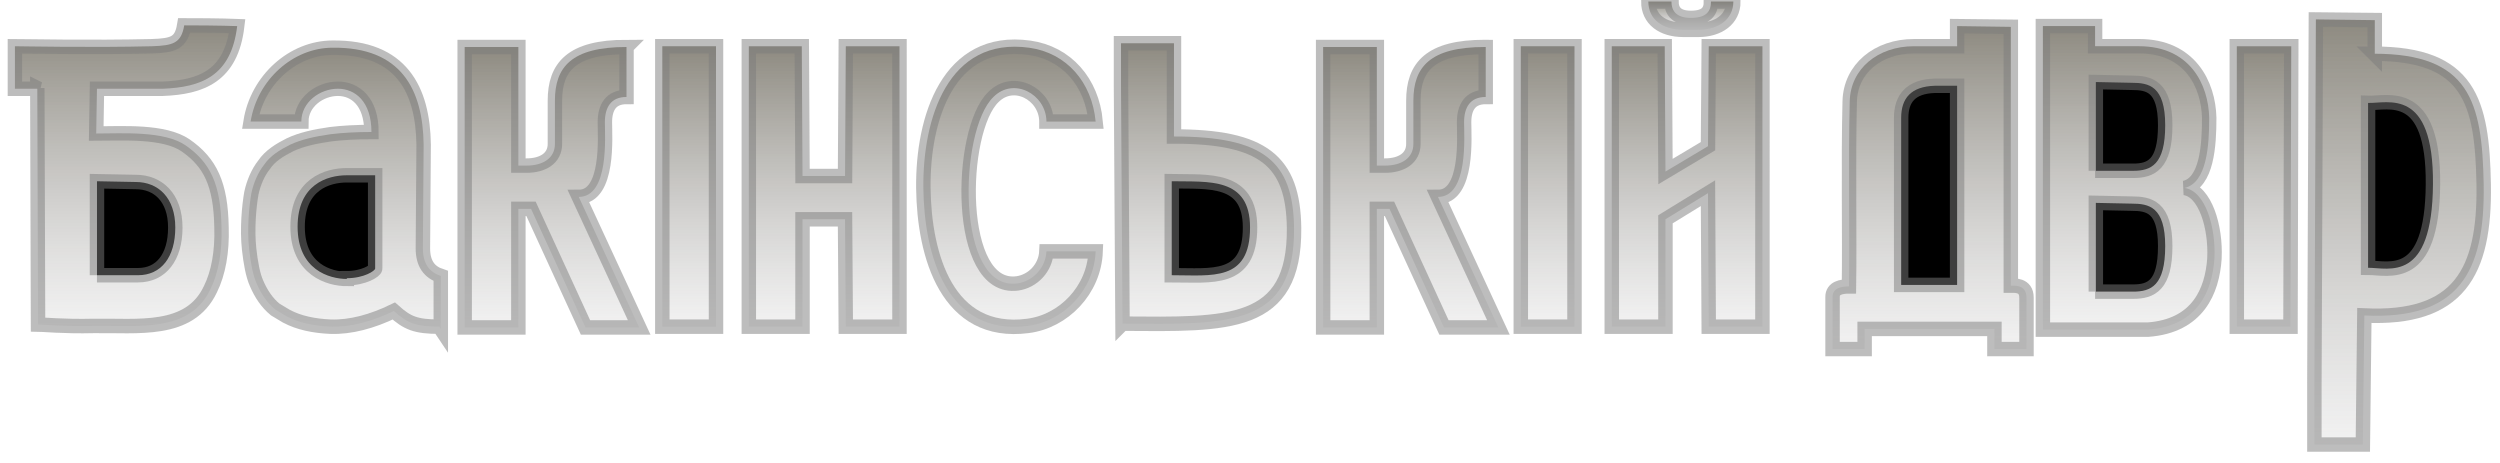
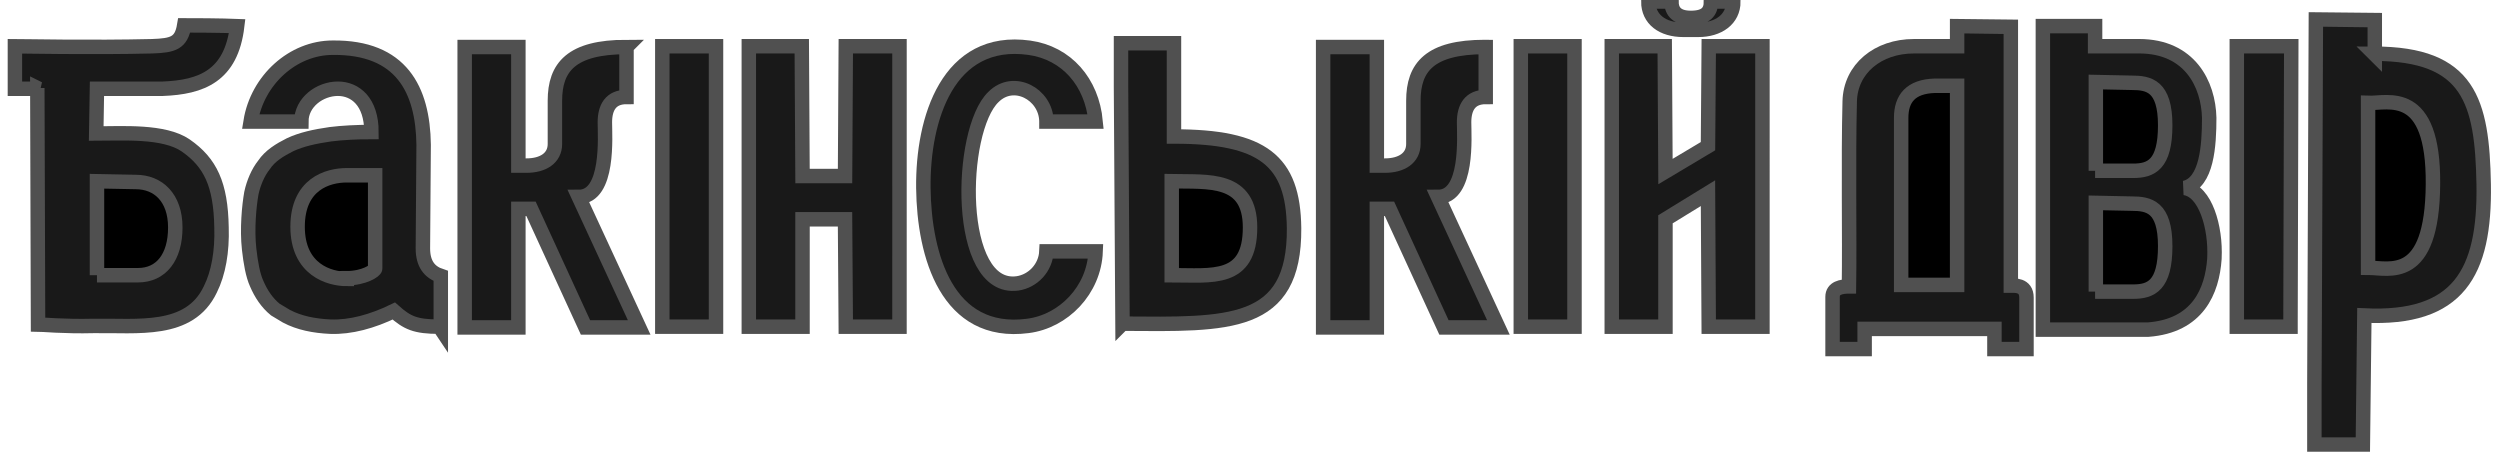
<svg xmlns="http://www.w3.org/2000/svg" version="1.1" width="173" height="32" viewBox="0 0 173 32">
  <linearGradient id="gradient1" x1="0%" y1="0%" x2="0%" y2="100%">
-     <stop offset="0%" style="stop-color: #1b1400; stop-opacity: .5" />
-     <stop offset="100%" style="stop-color: #7b7a7a; stop-opacity: .1" />
+     <stop offset="0%" style="stop-color: #191919; stop-opacity: 1" />
+     <stop offset="100%" style="stop-color: #191919; stop-opacity: 1" />
  </linearGradient>
-   <path stroke="#7c7c7c80" strokeWidth="1" fill="url(#gradient1)" d="M126.813 24.155v-3.613c0-0.619 0.619-0.723 1.135-0.723 0.052-3.458-0.052-8.723 0.052-12.8 0.052-2.271 1.961-3.819 4.439-3.819h2.994v-1.394c0.103 0 3.665 0.052 3.716 0.052v17.91c0.206 0 1.084-0.103 1.084 0.826v3.561h-2.219v-1.394h-8.981v1.394h-2.219z" />
-   <path stroke="#7c7c7c80" strokeWidth="1" fill="black" d="M131.561 8.206v11.51c2.581 0 3.871 0 3.871 0v-13.781c-0.619 0-1.135 0-1.548 0-1.652 0.052-2.323 0.877-2.323 2.219z" />
-   <path stroke="#7c7c7c80" strokeWidth="1" fill="url(#gradient1)" d="M153.239 17.858c0.103-2.116-0.619-4.645-2.065-4.852 1.548-0.361 1.703-2.942 1.703-4.852-0.052-2.323-1.342-4.955-4.852-4.955h-3.045v-1.394c-0.103 0-3.51 0-3.613 0v21.006h7.277c3.458-0.258 4.439-2.684 4.594-4.903z" />
-   <path stroke="#7c7c7c80" strokeWidth="1" fill="black" d="M144.981 11.819c0.826 0 1.394 0 2.632 0s2.219-0.413 2.219-3.148c0-2.735-1.135-2.942-2.323-2.942l-2.477-0.052v6.142z" />
-   <path stroke="#7c7c7c80" strokeWidth="1" fill="url(#gradient1)" d="M164.335 3.768v-2.374c-0.103 0-4.026-0.052-4.077-0.052l-0.103 25.239v4.181h3.355l0.103-8.929c6.503 0.31 8.361-2.942 8.258-9.084-0.103-5.729-0.981-9.032-7.587-9.032z" />
-   <path stroke="#7c7c7c80" strokeWidth="1" fill="black" d="M163.871 18.529c1.445 0 4.439 1.084 4.49-5.781 0.052-6.761-3.148-5.574-4.49-5.626v11.406z" />
-   <path stroke="#7c7c7c80" strokeWidth="1" fill="url(#gradient1)" d="M30.4 22.606c-1.652 0-2.219-0.258-3.148-1.084-1.497 0.723-2.994 1.135-4.387 1.084-1.135-0.052-2.168-0.258-3.045-0.723-0.258-0.155-0.516-0.31-0.774-0.465-0.568-0.465-0.981-1.084-1.29-1.806-0.258-0.568-0.413-1.445-0.516-2.374-0.155-1.394 0-2.994 0.155-3.871 0.155-0.723 0.465-1.445 0.877-1.961 0.413-0.619 1.084-1.032 1.806-1.394 0.774-0.361 1.703-0.568 2.787-0.723 0.826-0.103 1.806-0.155 2.839-0.155 0-2.116-1.135-2.994-2.323-2.994-1.239 0-2.529 0.929-2.529 2.271 0 0-3.51 0-3.51 0 0.465-2.89 2.942-5.11 5.677-5.11 4.748-0.052 6.245 2.89 6.297 6.71l-0.052 7.174c0 1.084 0.465 1.652 1.239 1.91 0 1.342 0 2.529 0 3.665z" />
-   <path stroke="#7c7c7c80" strokeWidth="1" fill="url(#gradient1)" d="M62.245 3.2h-3.716l-0.052 8.981h-2.942l-0.052-8.981h-3.665v19.406h3.716v-7.432h2.942l0.052 7.432h3.716z" />
-   <path stroke="#7c7c7c80" strokeWidth="1" fill="url(#gradient1)" d="M43.355 3.252c-3.819 0-4.955 1.394-4.955 3.716 0 0.929 0 2.065 0 2.994 0 0.981-0.826 1.497-1.961 1.497h-0.568v-8.206h-3.716v19.406h3.716v-8.206h0.877l3.768 8.206h3.716l-4.181-9.032c2.116 0 1.806-4.232 1.806-5.161 0-1.032 0.413-1.755 1.497-1.755v-3.458z" />
-   <path stroke="#7c7c7c80" strokeWidth="1" fill="url(#gradient1)" d="M49.548 22.194v-18.994h-3.716v19.406h3.716z" />
-   <path stroke="#7c7c7c80" strokeWidth="1" fill="black" d="M24 19.303c-1.187 0-3.406-0.619-3.406-3.613 0-2.942 2.065-3.561 3.406-3.561h1.961v6.452c0 0.155-0.774 0.671-1.961 0.671z" />
-   <path stroke="#7c7c7c80" strokeWidth="1" fill="url(#gradient1)" d="M102.761 3.252c-3.819 0-4.955 1.394-4.955 3.716 0 0.929 0 2.065 0 2.994 0 0.981-0.826 1.497-1.961 1.497h-0.568v-8.206h-3.716v19.406h3.716v-8.206h0.877l3.768 8.206h3.768l-4.181-9.032c2.116 0 1.806-4.232 1.806-5.161 0-1.032 0.413-1.755 1.497-1.755v-3.458z" />
-   <path stroke="#7c7c7c80" strokeWidth="1" fill="url(#gradient1)" d="M108.955 22.194v-18.994h-3.716v19.406h3.716z" />
-   <path stroke="#7c7c7c80" strokeWidth="1" fill="url(#gradient1)" d="M121.961 3.2h-3.716l-0.052 6.916-2.942 1.755-0.052-8.671h-3.665v19.406h3.716v-7.432l2.942-1.806 0.052 9.239h3.716z" />
-   <path stroke="#7c7c7c80" strokeWidth="1" fill="url(#gradient1)" d="M116.49 2.065c0.568 0 0.258 0 1.032 0 1.394 0 2.426-0.723 2.426-1.961h-1.548c0 0.723-0.361 1.135-1.394 1.135-1.084 0-1.342-0.568-1.342-1.135-0.465 0-0.929 0-1.6 0 0 1.239 0.981 1.961 2.426 1.961z" />
-   <path stroke="#7c7c7c80" strokeWidth="1" fill="url(#gradient1)" d="M2.684 6.142c-0.774 0-1.652 0-1.652 0s0-2.89 0-2.942c0.361 0 5.316 0.103 9.497 0 1.445-0.052 2.013-0.206 2.219-1.445 2.426 0 3.665 0.052 3.665 0.052-0.413 3.458-2.477 4.232-5.161 4.335h-4.542l-0.052 3.097c1.806 0 4.697-0.206 6.194 0.826 1.703 1.187 2.426 2.684 2.477 5.677 0.052 1.652-0.206 3.148-0.774 4.284-1.445 3.045-5.058 2.477-8.103 2.529-1.961 0.052-3.665-0.103-3.819-0.103 0-0.413-0.052-14.71-0.052-16.361z" />
-   <path stroke="#7c7c7c80" strokeWidth="1" fill="black" d="M6.71 19.045c1.032 0 1.239 0 2.839 0s2.581-1.239 2.581-3.303c0-2.065-1.187-3.148-2.735-3.148l-2.684-0.052v6.503z" />
-   <path stroke="#7c7c7c80" strokeWidth="1" fill="url(#gradient1)" d="M72.413 8.413h3.406c-0.258-2.735-2.013-4.748-4.594-5.11-5.626-0.774-7.381 4.903-7.329 9.703 0.052 4.697 1.652 10.271 7.226 9.548 2.477-0.31 4.594-2.477 4.697-5.161h-3.406c-0.052 1.135-0.929 2.065-2.013 2.219-4.284 0.568-4.077-10.581-1.652-12.903 1.394-1.394 3.613-0.206 3.665 1.652z" />
-   <path stroke="#7c7c7c80" strokeWidth="1" fill="url(#gradient1)" d="M77.677 22.4l-0.103-16.413v-2.994h3.665v6.452c6.142 0 8.258 1.652 8.31 6.348 0.052 6.865-4.542 6.658-11.871 6.606z" />
-   <path stroke="#7c7c7c80" strokeWidth="1" fill="black" d="M81.084 19.045c2.787 0 5.419 0.465 5.419-3.303 0-3.51-2.89-3.148-5.419-3.2v6.503z" />
-   <path stroke="#7c7c7c80" strokeWidth="1" fill="black" d="M144.981 20.181c0.826 0 1.394 0 2.632 0s2.219-0.413 2.219-3.148c0-2.735-1.135-2.942-2.323-2.942l-2.477-0.052v6.142z" />
-   <path stroke="#7c7c7c80" strokeWidth="1" fill="url(#gradient1)" d="M158.503 22.194l0.052-18.994h-3.768v19.406h3.716z" />
+   <path stroke="#505050" strokeWidth="1" fill="url(#gradient1)" d="M126.813 24.155v-3.613c0-0.619 0.619-0.723 1.135-0.723 0.052-3.458-0.052-8.723 0.052-12.8 0.052-2.271 1.961-3.819 4.439-3.819h2.994v-1.394c0.103 0 3.665 0.052 3.716 0.052v17.91c0.206 0 1.084-0.103 1.084 0.826v3.561h-2.219v-1.394h-8.981v1.394h-2.219z" />
+   <path stroke="#505050" strokeWidth="1" fill="black" d="M131.561 8.206v11.51c2.581 0 3.871 0 3.871 0v-13.781c-0.619 0-1.135 0-1.548 0-1.652 0.052-2.323 0.877-2.323 2.219z" />
+   <path stroke="#505050" strokeWidth="1" fill="url(#gradient1)" d="M153.239 17.858c0.103-2.116-0.619-4.645-2.065-4.852 1.548-0.361 1.703-2.942 1.703-4.852-0.052-2.323-1.342-4.955-4.852-4.955h-3.045v-1.394c-0.103 0-3.51 0-3.613 0v21.006h7.277c3.458-0.258 4.439-2.684 4.594-4.903z" />
+   <path stroke="#505050" strokeWidth="1" fill="black" d="M144.981 11.819c0.826 0 1.394 0 2.632 0s2.219-0.413 2.219-3.148c0-2.735-1.135-2.942-2.323-2.942l-2.477-0.052v6.142z" />
+   <path stroke="#505050" strokeWidth="1" fill="url(#gradient1)" d="M164.335 3.768v-2.374c-0.103 0-4.026-0.052-4.077-0.052l-0.103 25.239v4.181h3.355l0.103-8.929c6.503 0.31 8.361-2.942 8.258-9.084-0.103-5.729-0.981-9.032-7.587-9.032z" />
+   <path stroke="#505050" strokeWidth="1" fill="black" d="M163.871 18.529c1.445 0 4.439 1.084 4.49-5.781 0.052-6.761-3.148-5.574-4.49-5.626v11.406z" />
+   <path stroke="#505050" strokeWidth="1" fill="url(#gradient1)" d="M30.4 22.606c-1.652 0-2.219-0.258-3.148-1.084-1.497 0.723-2.994 1.135-4.387 1.084-1.135-0.052-2.168-0.258-3.045-0.723-0.258-0.155-0.516-0.31-0.774-0.465-0.568-0.465-0.981-1.084-1.29-1.806-0.258-0.568-0.413-1.445-0.516-2.374-0.155-1.394 0-2.994 0.155-3.871 0.155-0.723 0.465-1.445 0.877-1.961 0.413-0.619 1.084-1.032 1.806-1.394 0.774-0.361 1.703-0.568 2.787-0.723 0.826-0.103 1.806-0.155 2.839-0.155 0-2.116-1.135-2.994-2.323-2.994-1.239 0-2.529 0.929-2.529 2.271 0 0-3.51 0-3.51 0 0.465-2.89 2.942-5.11 5.677-5.11 4.748-0.052 6.245 2.89 6.297 6.71l-0.052 7.174c0 1.084 0.465 1.652 1.239 1.91 0 1.342 0 2.529 0 3.665z" />
+   <path stroke="#505050" strokeWidth="1" fill="url(#gradient1)" d="M62.245 3.2h-3.716l-0.052 8.981h-2.942l-0.052-8.981h-3.665v19.406h3.716v-7.432h2.942l0.052 7.432h3.716z" />
+   <path stroke="#505050" strokeWidth="1" fill="url(#gradient1)" d="M43.355 3.252c-3.819 0-4.955 1.394-4.955 3.716 0 0.929 0 2.065 0 2.994 0 0.981-0.826 1.497-1.961 1.497h-0.568v-8.206h-3.716v19.406h3.716v-8.206h0.877l3.768 8.206h3.716l-4.181-9.032c2.116 0 1.806-4.232 1.806-5.161 0-1.032 0.413-1.755 1.497-1.755v-3.458z" />
+   <path stroke="#505050" strokeWidth="1" fill="url(#gradient1)" d="M49.548 22.194v-18.994h-3.716v19.406h3.716z" />
+   <path stroke="#505050" strokeWidth="1" fill="black" d="M24 19.303c-1.187 0-3.406-0.619-3.406-3.613 0-2.942 2.065-3.561 3.406-3.561h1.961v6.452c0 0.155-0.774 0.671-1.961 0.671z" />
+   <path stroke="#505050" strokeWidth="1" fill="url(#gradient1)" d="M102.761 3.252c-3.819 0-4.955 1.394-4.955 3.716 0 0.929 0 2.065 0 2.994 0 0.981-0.826 1.497-1.961 1.497h-0.568v-8.206h-3.716v19.406h3.716v-8.206h0.877l3.768 8.206h3.768l-4.181-9.032c2.116 0 1.806-4.232 1.806-5.161 0-1.032 0.413-1.755 1.497-1.755v-3.458z" />
+   <path stroke="#505050" strokeWidth="1" fill="url(#gradient1)" d="M108.955 22.194v-18.994h-3.716v19.406h3.716z" />
+   <path stroke="#505050" strokeWidth="1" fill="url(#gradient1)" d="M121.961 3.2h-3.716l-0.052 6.916-2.942 1.755-0.052-8.671h-3.665v19.406h3.716v-7.432l2.942-1.806 0.052 9.239h3.716z" />
+   <path stroke="#505050" strokeWidth="1" fill="url(#gradient1)" d="M116.49 2.065c0.568 0 0.258 0 1.032 0 1.394 0 2.426-0.723 2.426-1.961h-1.548c0 0.723-0.361 1.135-1.394 1.135-1.084 0-1.342-0.568-1.342-1.135-0.465 0-0.929 0-1.6 0 0 1.239 0.981 1.961 2.426 1.961z" />
+   <path stroke="#505050" strokeWidth="1" fill="url(#gradient1)" d="M2.684 6.142c-0.774 0-1.652 0-1.652 0s0-2.89 0-2.942c0.361 0 5.316 0.103 9.497 0 1.445-0.052 2.013-0.206 2.219-1.445 2.426 0 3.665 0.052 3.665 0.052-0.413 3.458-2.477 4.232-5.161 4.335h-4.542l-0.052 3.097c1.806 0 4.697-0.206 6.194 0.826 1.703 1.187 2.426 2.684 2.477 5.677 0.052 1.652-0.206 3.148-0.774 4.284-1.445 3.045-5.058 2.477-8.103 2.529-1.961 0.052-3.665-0.103-3.819-0.103 0-0.413-0.052-14.71-0.052-16.361z" />
+   <path stroke="#505050" strokeWidth="1" fill="black" d="M6.71 19.045c1.032 0 1.239 0 2.839 0s2.581-1.239 2.581-3.303c0-2.065-1.187-3.148-2.735-3.148l-2.684-0.052v6.503z" />
+   <path stroke="#505050" strokeWidth="1" fill="url(#gradient1)" d="M72.413 8.413h3.406c-0.258-2.735-2.013-4.748-4.594-5.11-5.626-0.774-7.381 4.903-7.329 9.703 0.052 4.697 1.652 10.271 7.226 9.548 2.477-0.31 4.594-2.477 4.697-5.161h-3.406c-0.052 1.135-0.929 2.065-2.013 2.219-4.284 0.568-4.077-10.581-1.652-12.903 1.394-1.394 3.613-0.206 3.665 1.652z" />
+   <path stroke="#505050" strokeWidth="1" fill="url(#gradient1)" d="M77.677 22.4l-0.103-16.413v-2.994h3.665v6.452c6.142 0 8.258 1.652 8.31 6.348 0.052 6.865-4.542 6.658-11.871 6.606z" />
+   <path stroke="#505050" strokeWidth="1" fill="black" d="M81.084 19.045c2.787 0 5.419 0.465 5.419-3.303 0-3.51-2.89-3.148-5.419-3.2v6.503z" />
+   <path stroke="#505050" strokeWidth="1" fill="black" d="M144.981 20.181c0.826 0 1.394 0 2.632 0s2.219-0.413 2.219-3.148c0-2.735-1.135-2.942-2.323-2.942l-2.477-0.052v6.142z" />
+   <path stroke="#505050" strokeWidth="1" fill="url(#gradient1)" d="M158.503 22.194l0.052-18.994h-3.768v19.406h3.716z" />
</svg>
